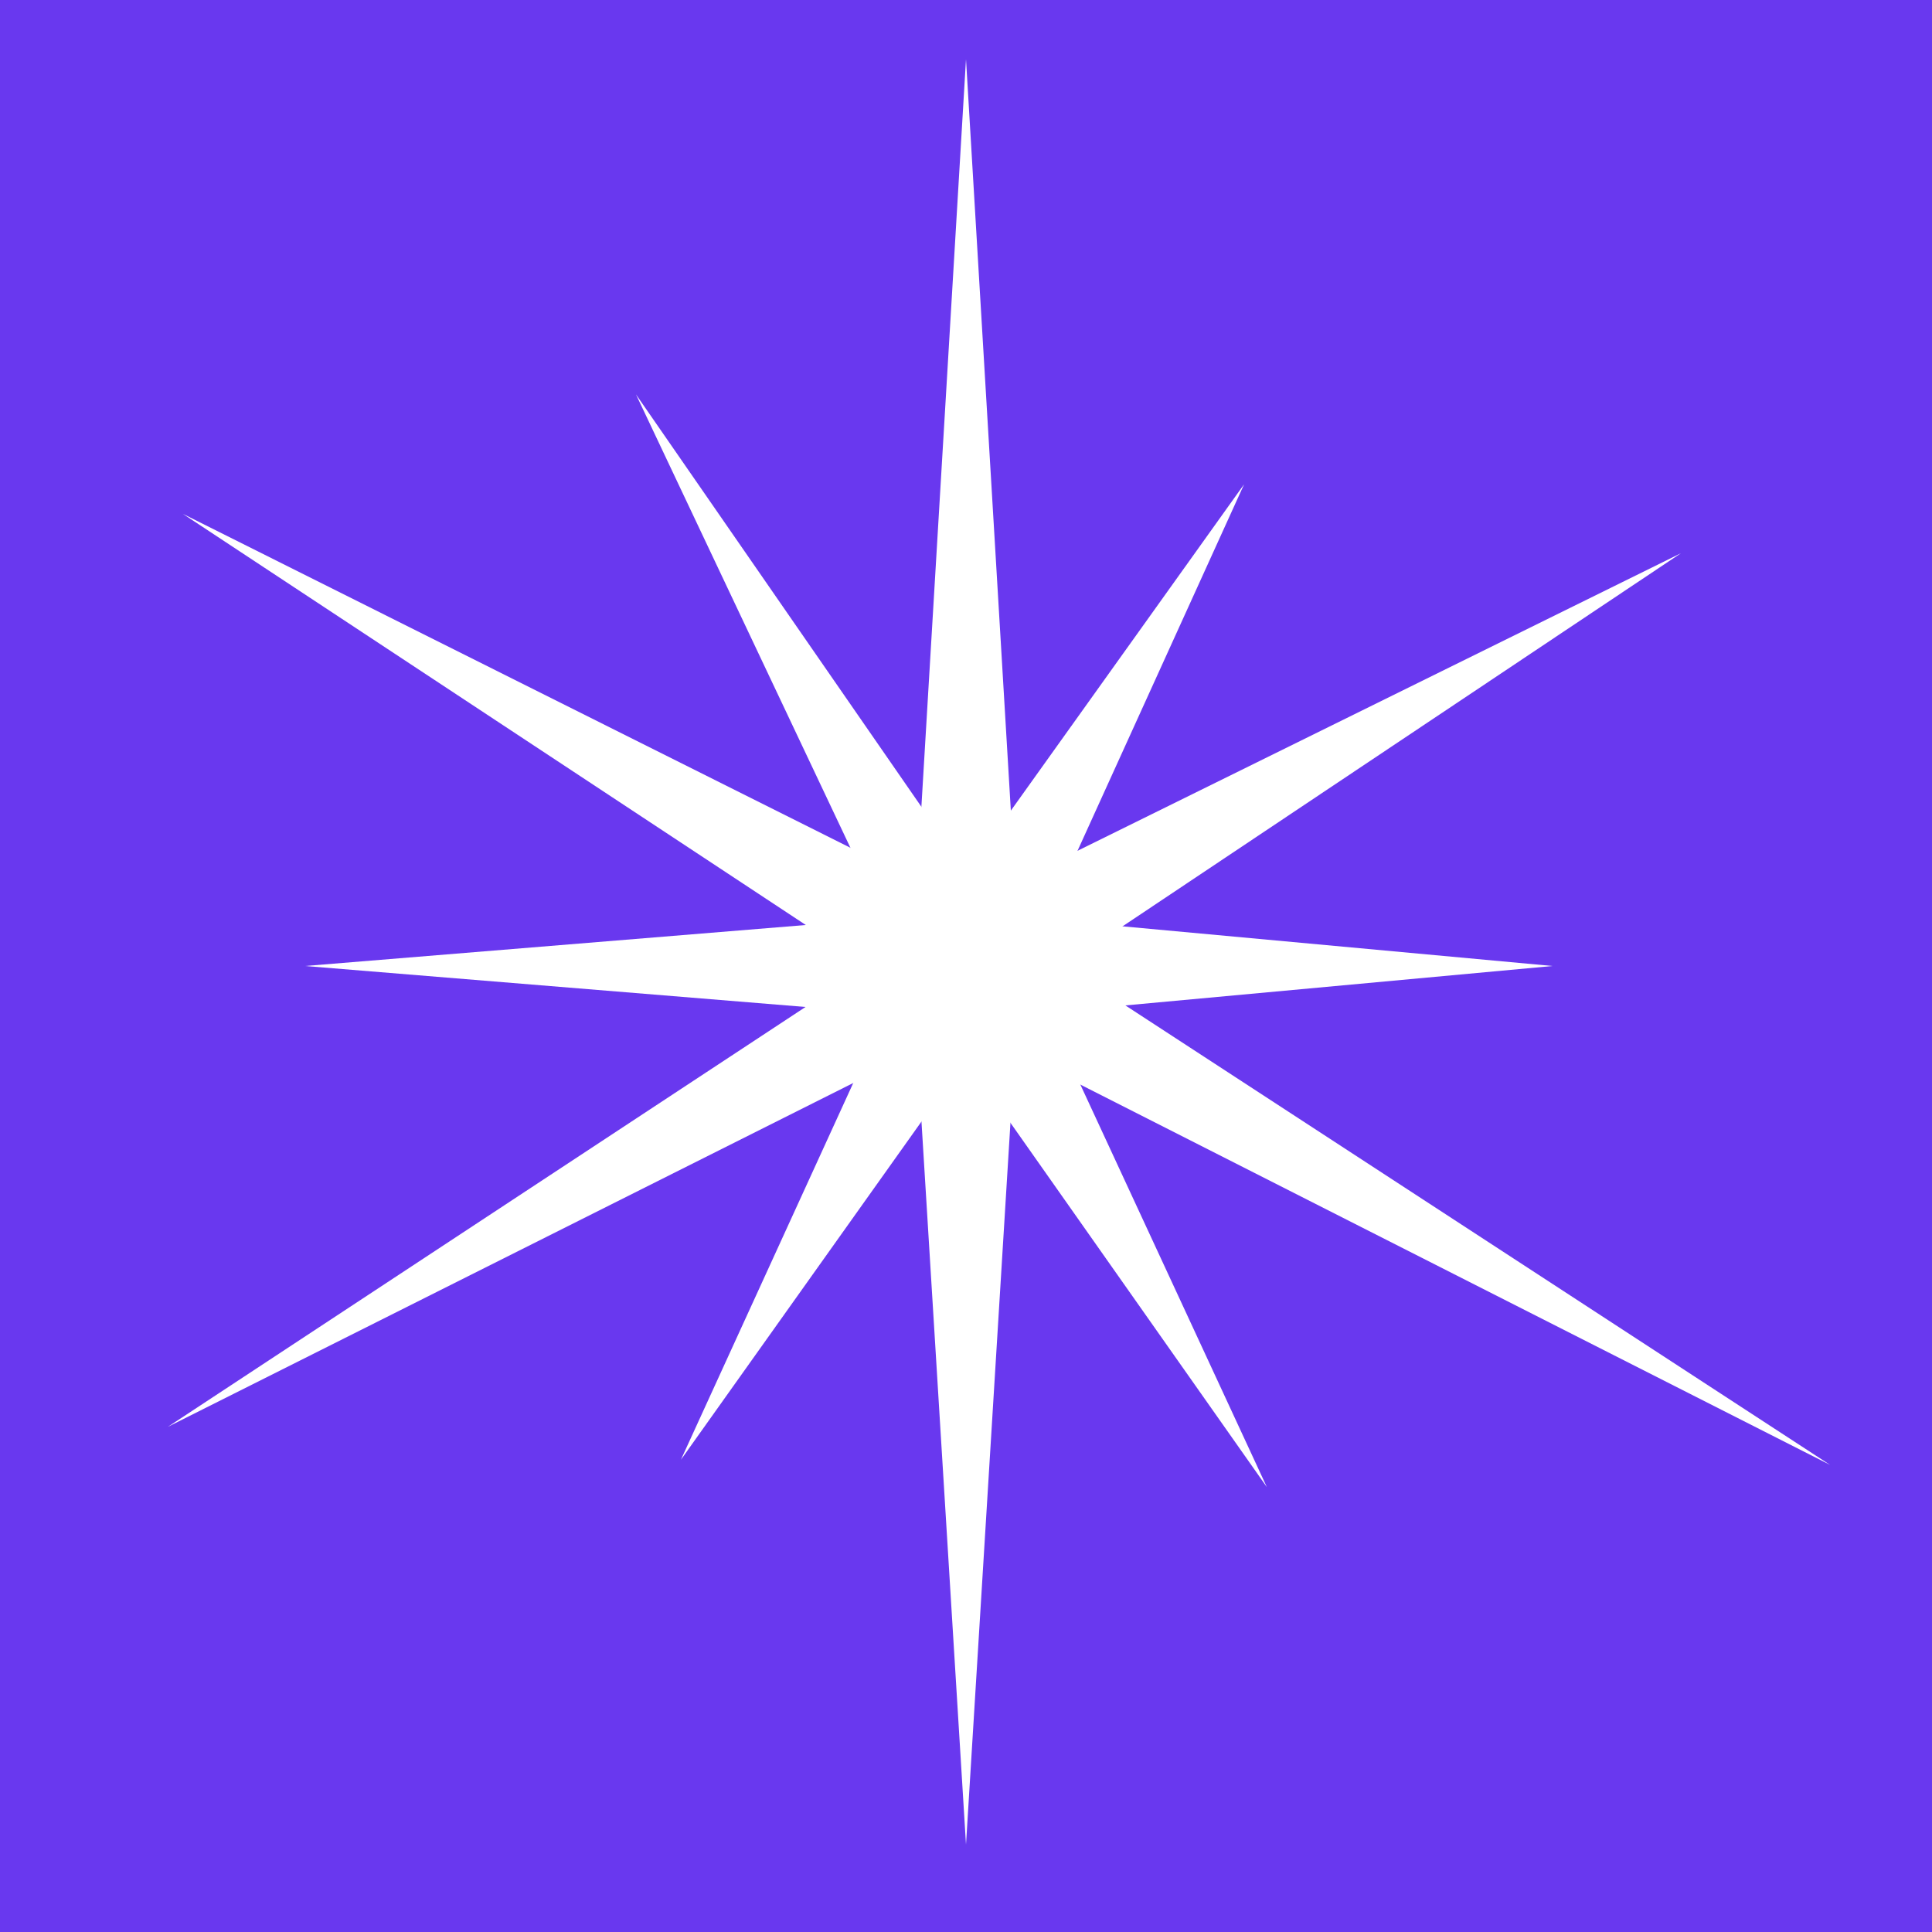
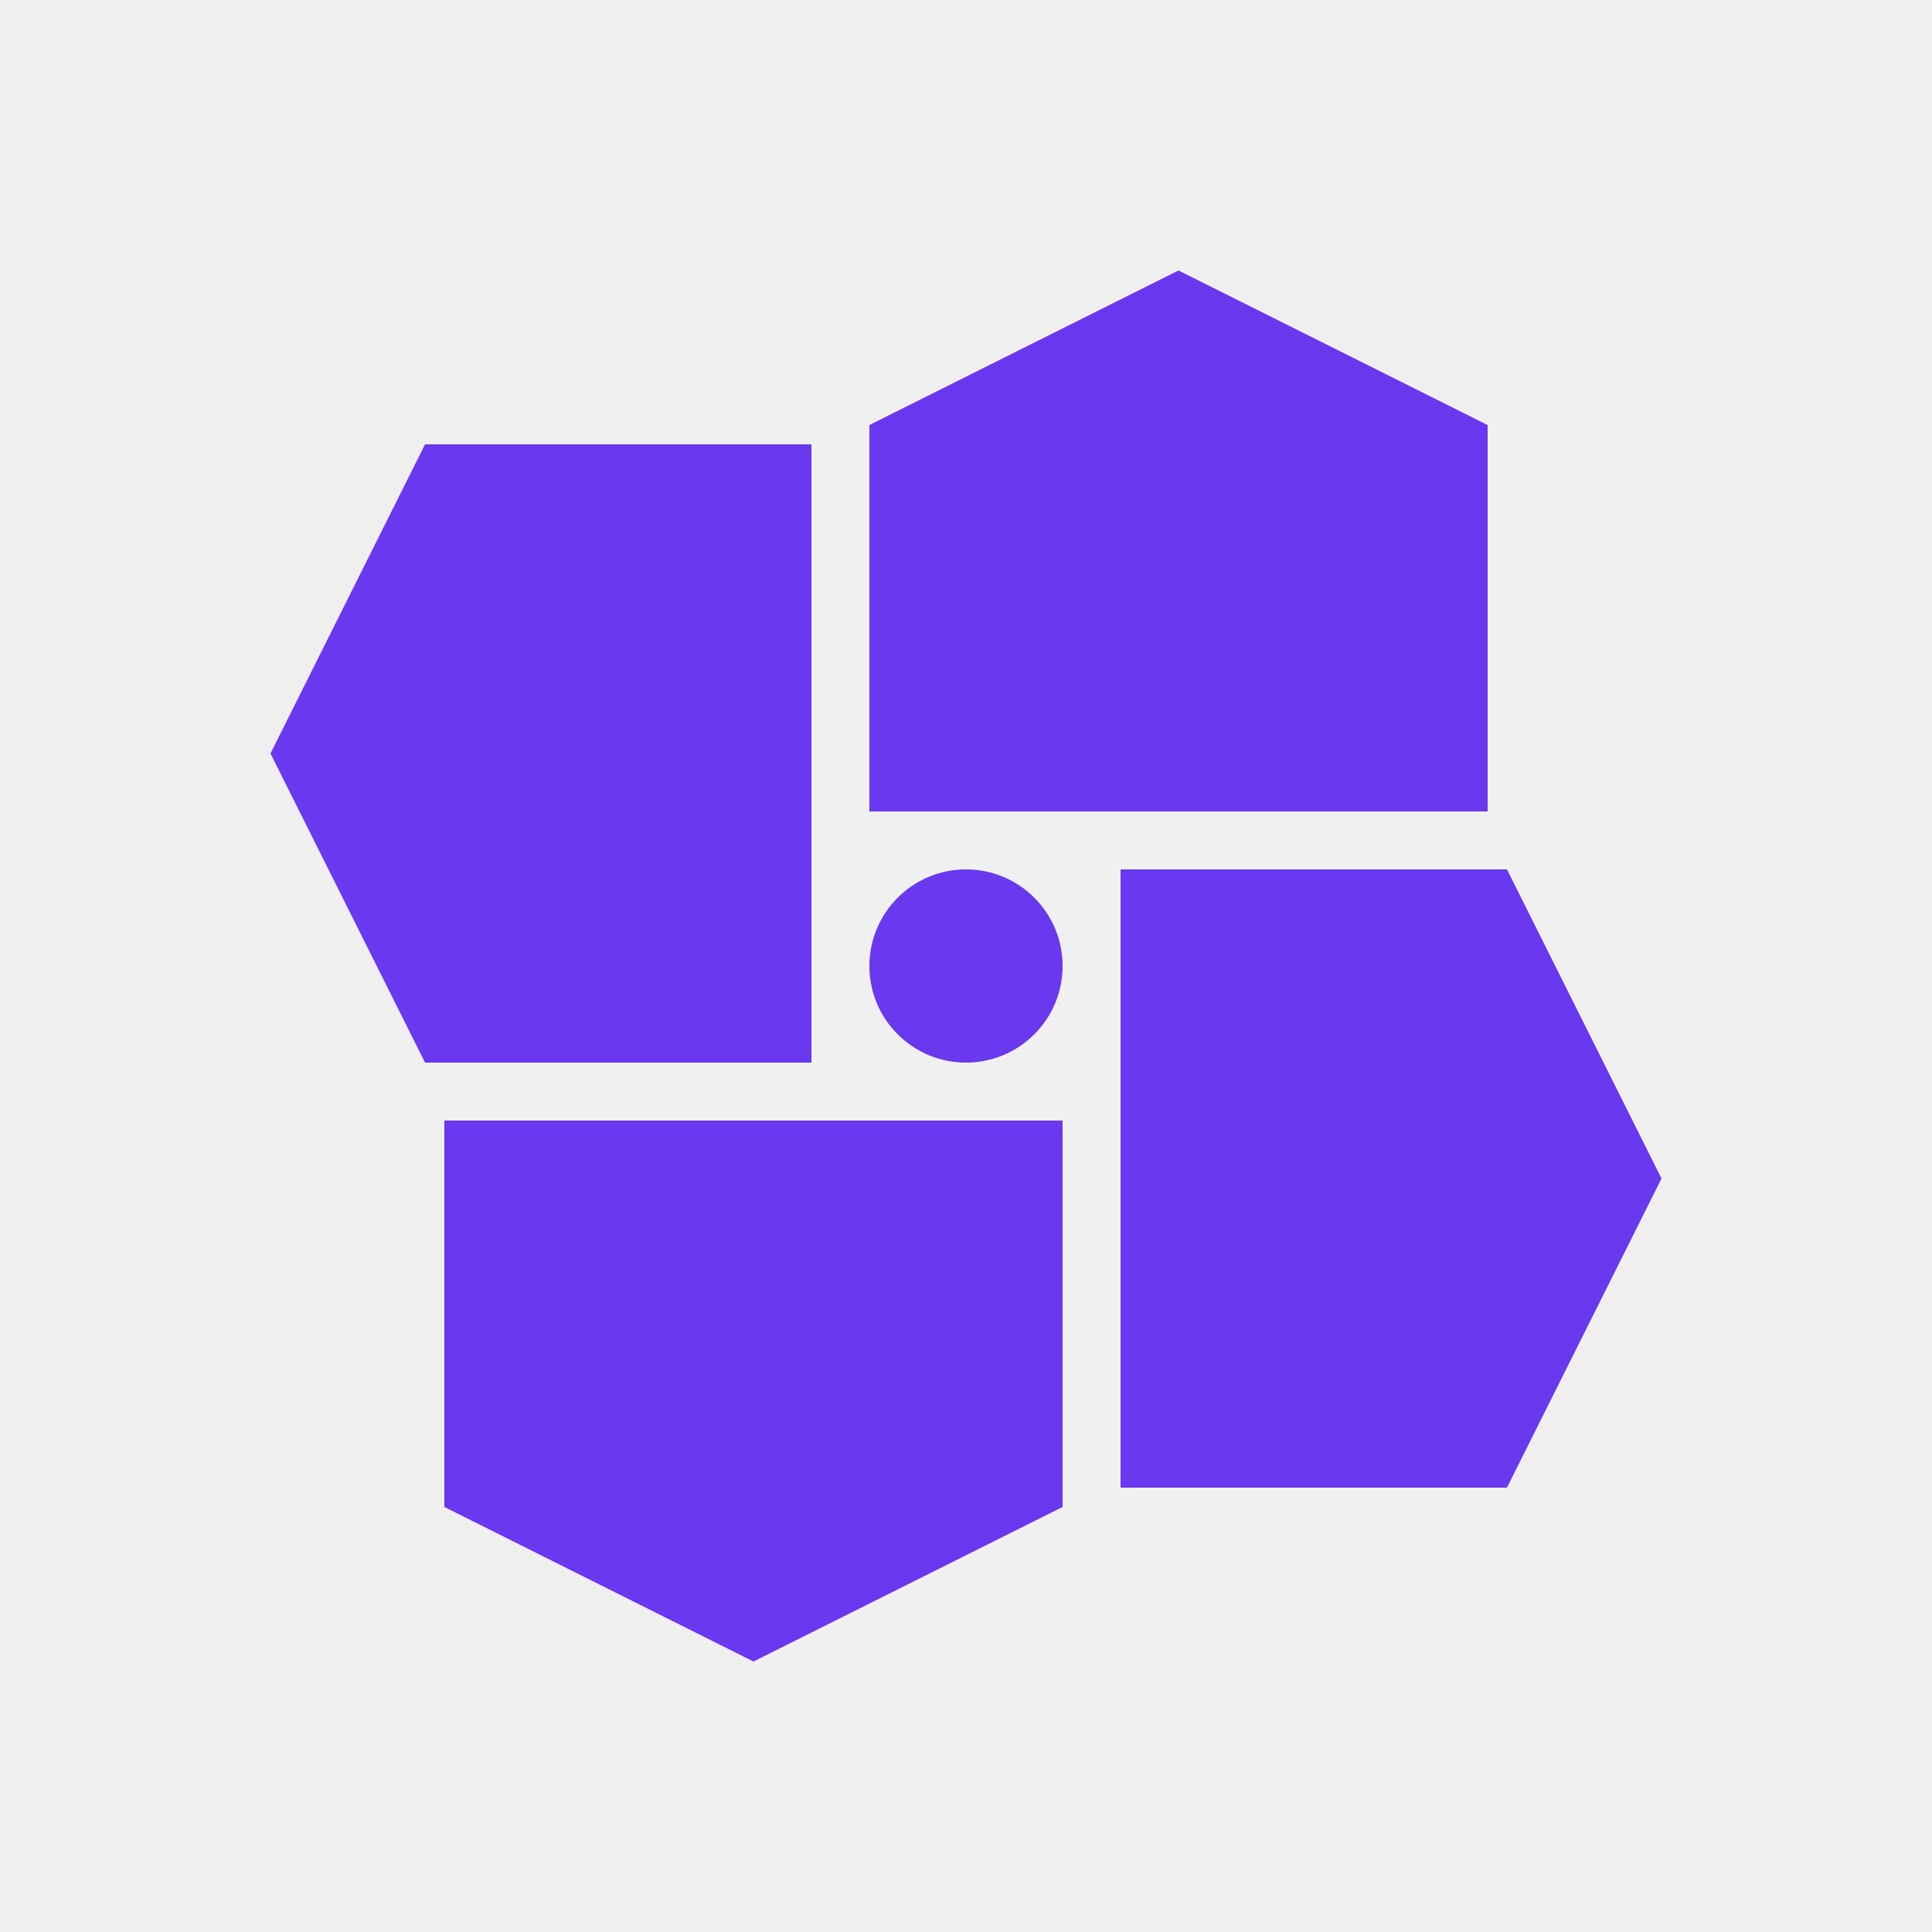
- <svg xmlns="http://www.w3.org/2000/svg" viewBox="0 0 512 512" width="512" height="512">
-   <rect width="512" height="512" fill="#6938EF" />
-   <g fill="white">
-     <path d="M 256.00 15.69 L 270.34 256.00 L 241.66 256.00 Z" />
-     <path d="M 329.70 128.34 L 268.42 263.17 L 243.58 248.83 Z" />
-     <path d="M 445.48 146.60 L 263.17 268.42 L 248.83 243.58 Z" />
-     <path d="M 411.44 256.00 L 256.00 270.34 L 256.00 241.66 Z" />
-     <path d="M 484.99 388.21 L 248.83 268.42 L 263.17 243.58 Z" />
-     <path d="M 335.73 394.10 L 243.58 263.17 L 268.42 248.83 Z" />
-     <path d="M 256.00 488.83 L 241.66 256.00 L 270.34 256.00 Z" />
-     <path d="M 180.45 386.85 L 243.58 248.83 L 268.42 263.17 Z" />
-     <path d="M 44.49 378.12 L 248.83 243.58 L 263.17 268.42 Z" />
-     <path d="M 80.86 256.00 L 256.00 241.66 L 256.00 270.34 Z" />
-     <path d="M 48.45 136.17 L 263.17 243.58 L 248.83 268.42 Z" />
-     <path d="M 168.54 104.52 L 268.42 248.83 L 243.58 263.17 Z" />
-     <circle cx="256" cy="256" r="18.43" />
+ <svg xmlns="http://www.w3.org/2000/svg" viewBox="-100 -100 200 200" role="img" aria-label="Chez">
+   <g fill="#6938EF">
+     <path d="M -10 -16 L -10 -56 L 22 -72 L 54 -56 L 54 -16 Z" />
+     <path transform="rotate(90)" d="M -10 -16 L -10 -56 L 22 -72 L 54 -56 L 54 -16 Z" />
+     <path transform="rotate(180)" d="M -10 -16 L -10 -56 L 22 -72 L 54 -56 L 54 -16 Z" />
+     <path transform="rotate(270)" d="M -10 -16 L -10 -56 L 22 -72 L 54 -56 L 54 -16 Z" />
+     <circle r="10" />
  </g>
</svg>
